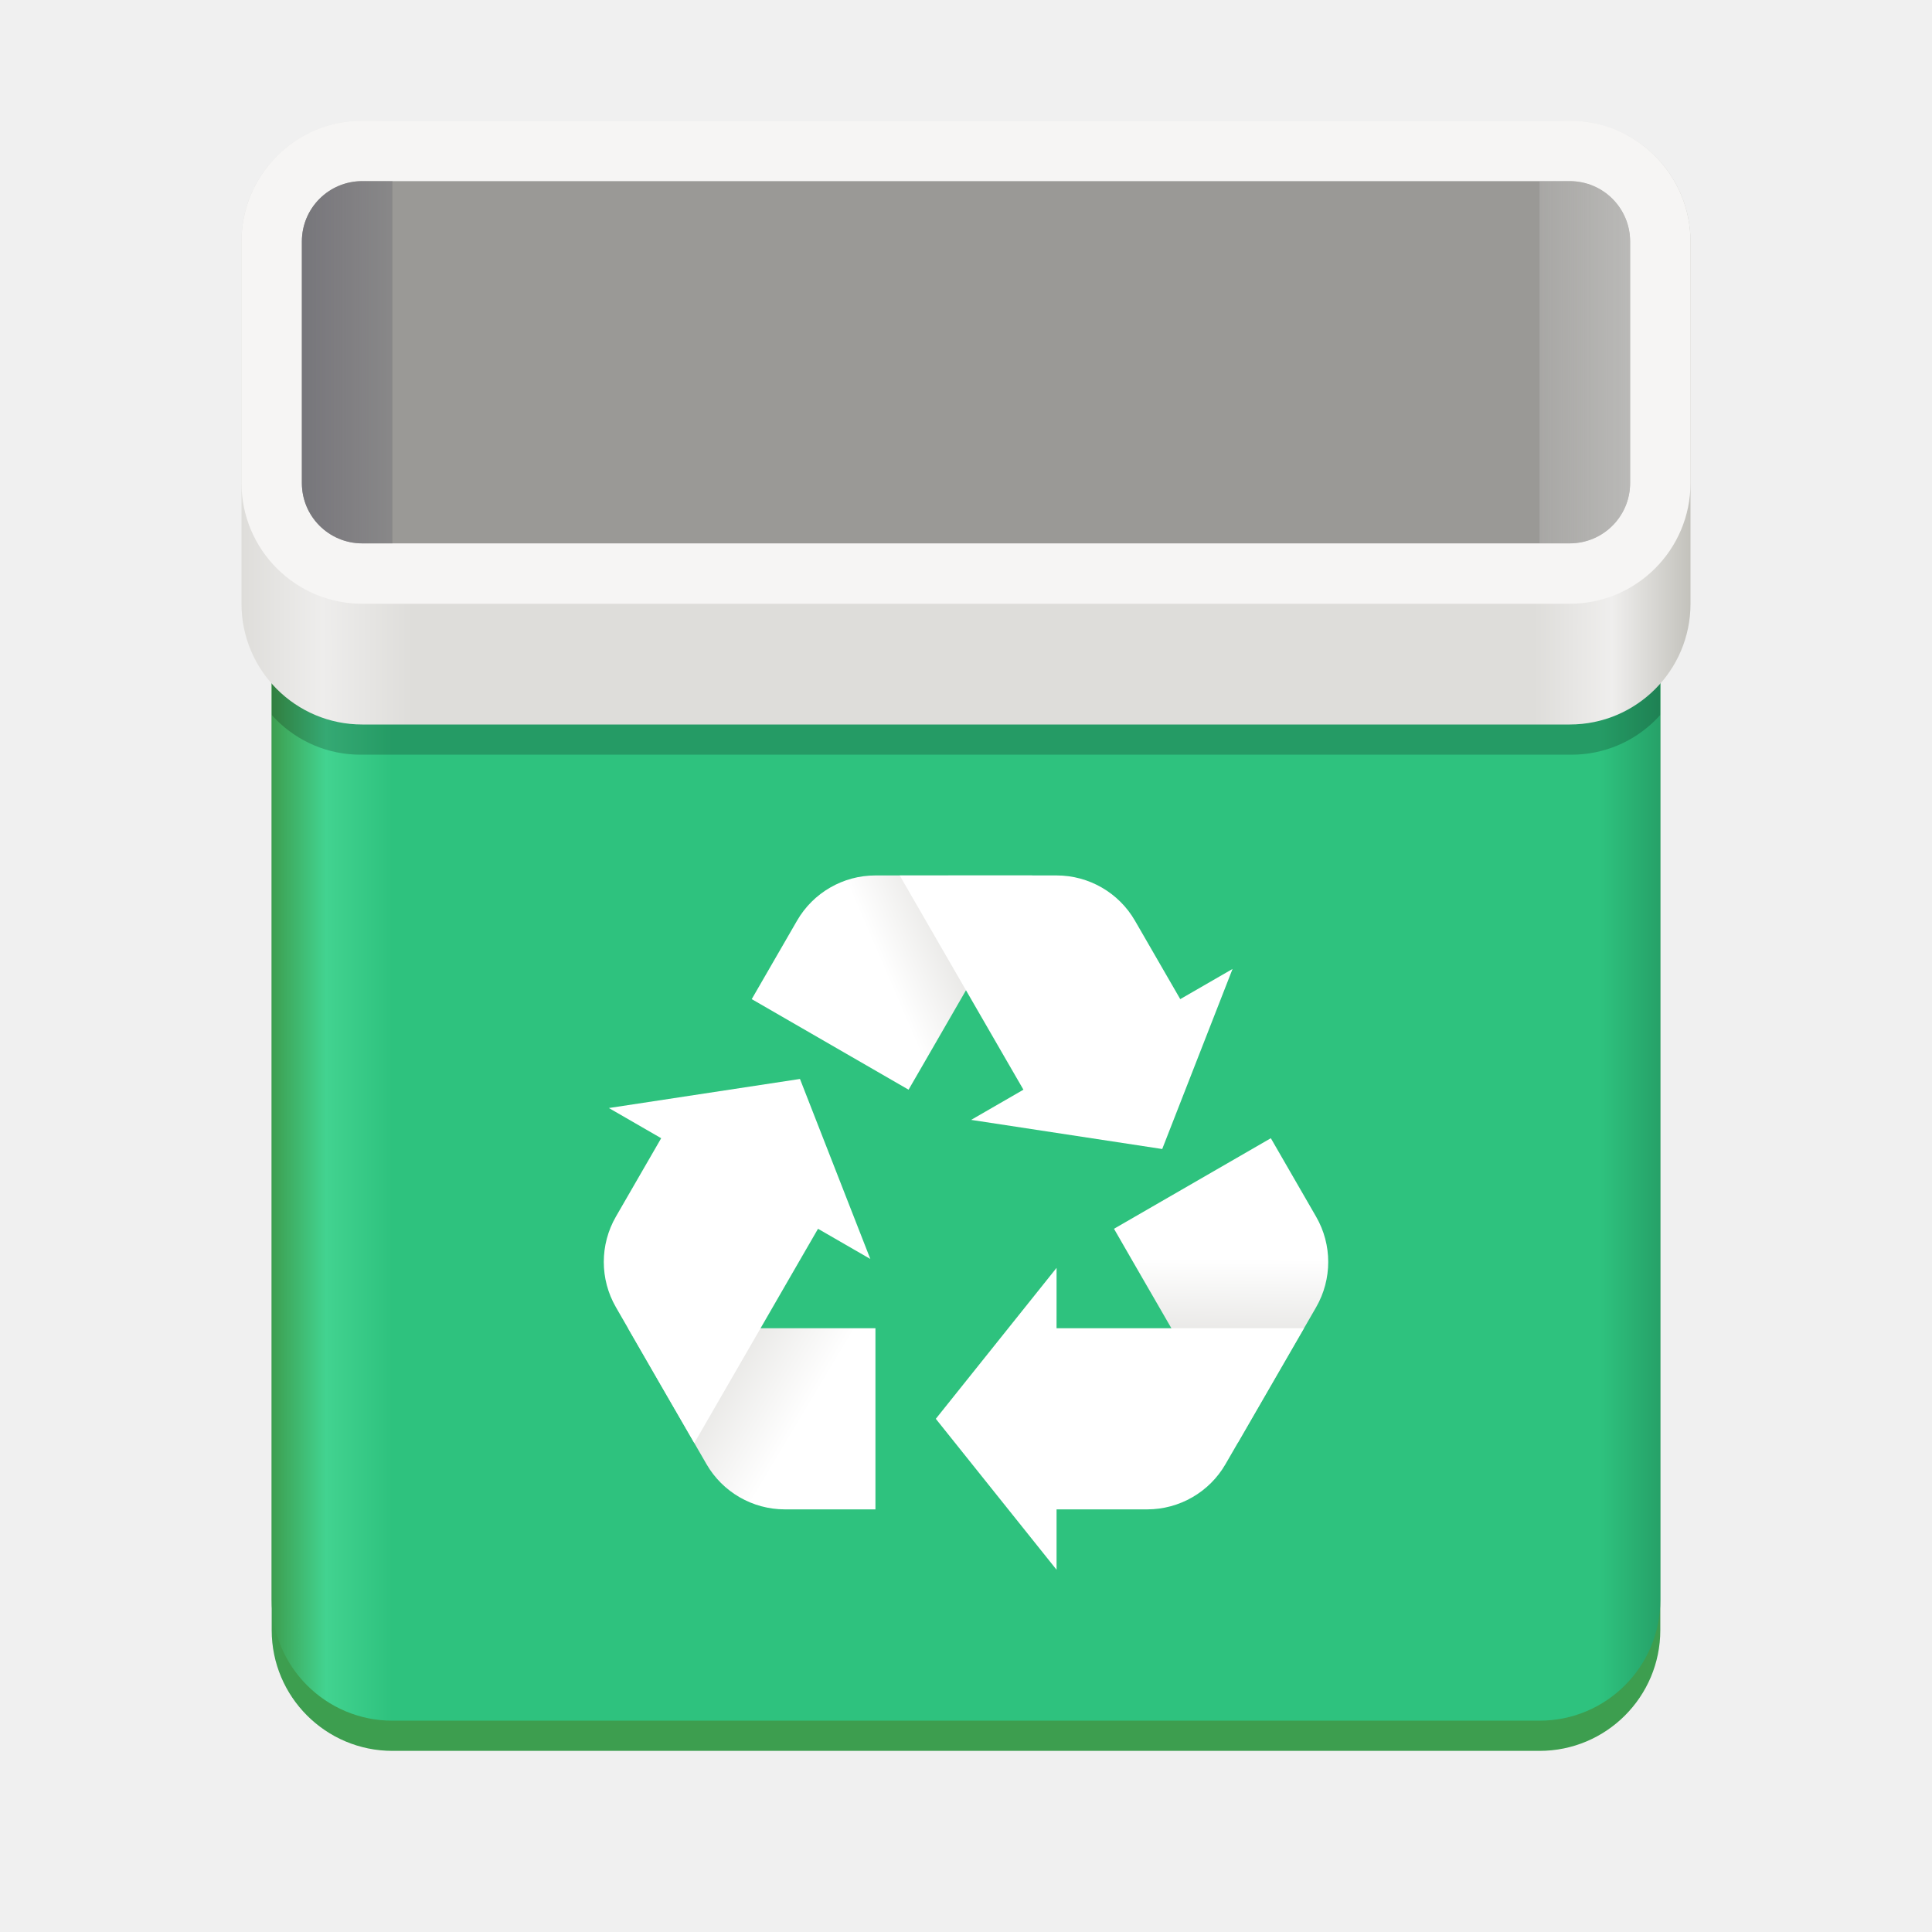
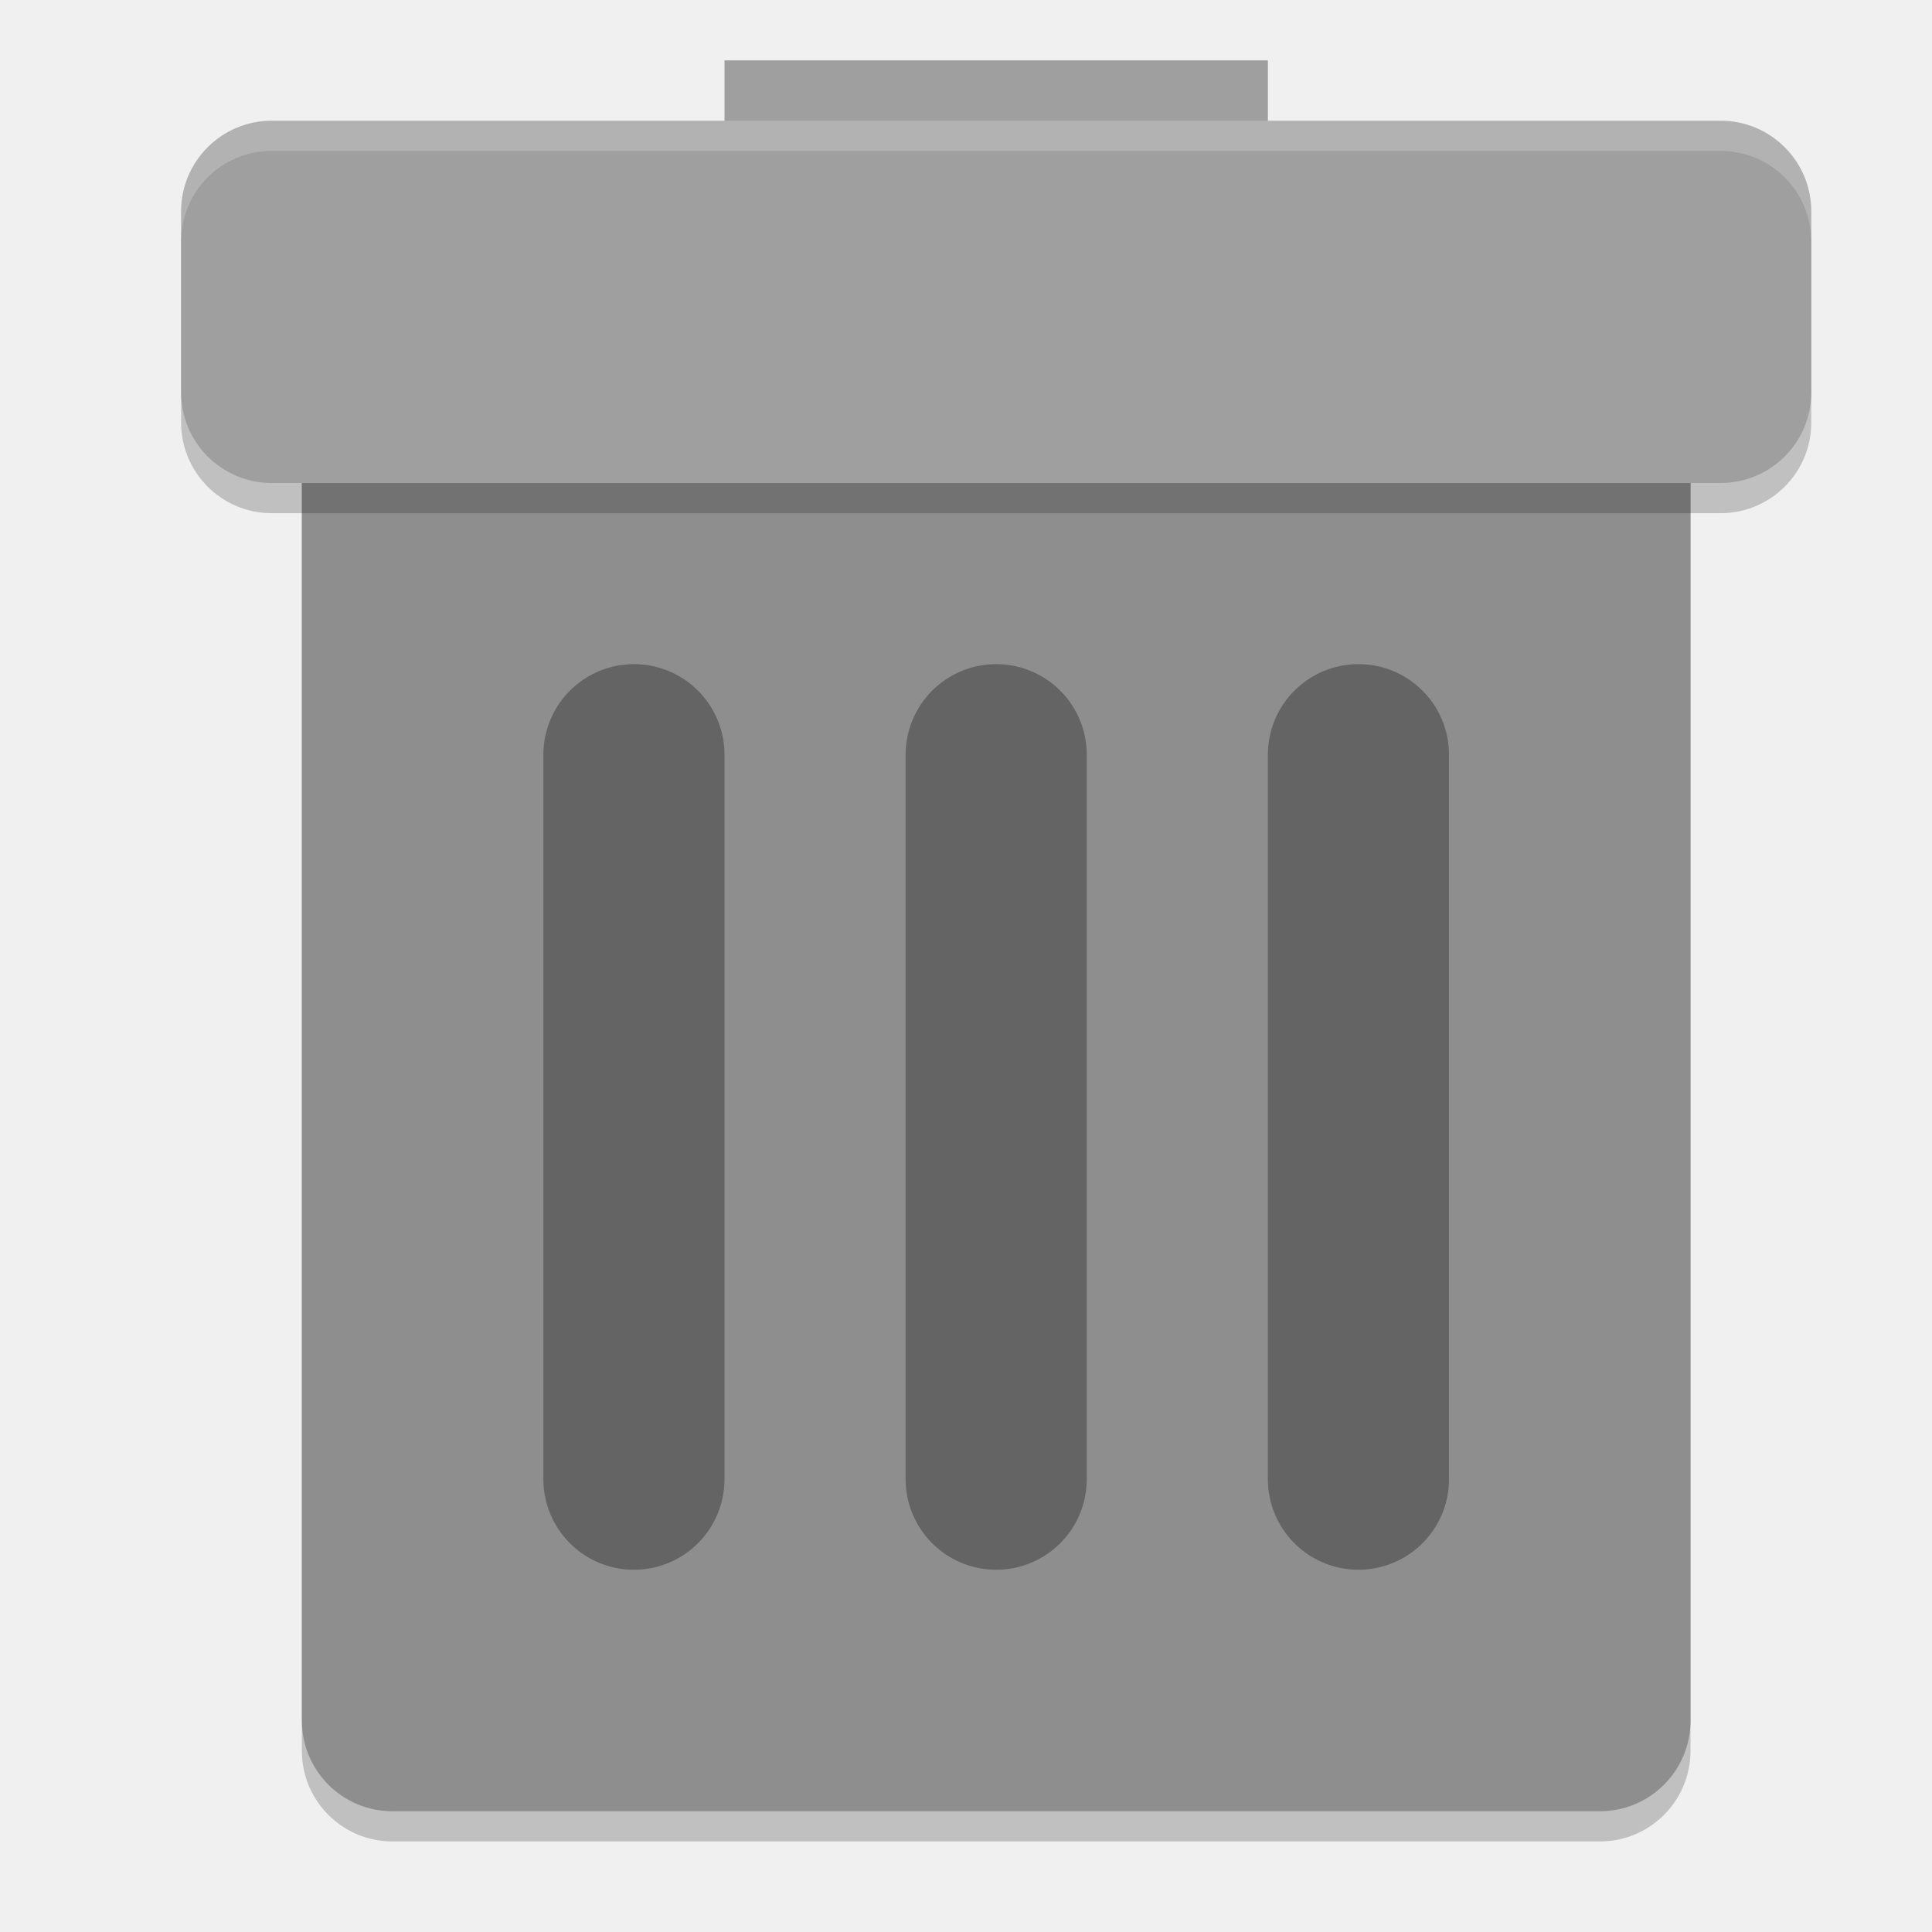
- <svg xmlns="http://www.w3.org/2000/svg" xmlns:xlink="http://www.w3.org/1999/xlink" height="128px" viewBox="0 0 128 128" width="128px">
-   <linearGradient id="a" gradientUnits="userSpaceOnUse" x1="18" x2="110" y1="71" y2="71">
-     <stop offset="0" stop-color="#3d9e4f" />
-     <stop offset="0.039" stop-color="#42d390" />
-     <stop offset="0.087" stop-color="#2ec27e" />
-     <stop offset="0.957" stop-color="#2ec27e" />
-     <stop offset="1" stop-color="#26a168" />
-   </linearGradient>
-   <clipPath id="b">
-     <path d="m 18 32 h 92 v 82 h -92 z m 0 0" />
-   </clipPath>
-   <clipPath id="c">
-     <path d="m 26.656 32 h 74.688 c 4.781 0 8.656 3.875 8.656 8.656 v 64.688 c 0 4.781 -3.875 8.656 -8.656 8.656 h -74.688 c -4.781 0 -8.656 -3.875 -8.656 -8.656 v -64.688 c 0 -4.781 3.875 -8.656 8.656 -8.656 z m 0 0" />
-   </clipPath>
-   <filter id="d" height="100%" width="100%" x="0%" y="0%">
-     <feColorMatrix in="SourceGraphic" type="matrix" values="0 0 0 0 1 0 0 0 0 1 0 0 0 0 1 0 0 0 1 0" />
-   </filter>
-   <mask id="e">
-     <g filter="url(#d)">
-       <rect fill-opacity="0.2" height="128" width="128" />
-     </g>
-   </mask>
-   <clipPath id="f">
-     <rect height="152" width="192" />
-   </clipPath>
-   <linearGradient id="g" gradientTransform="matrix(1.043478 0 0 0.909091 -6.95654 -159.2727)" gradientUnits="userSpaceOnUse" x1="22" x2="114" y1="206" y2="206">
-     <stop offset="0" stop-color="#deddda" />
-     <stop offset="0.056" stop-color="#eeedec" />
-     <stop offset="0.118" stop-color="#deddda" />
-     <stop offset="0.892" stop-color="#deddda" />
-     <stop offset="0.946" stop-color="#efeeed" />
-     <stop offset="1" stop-color="#c3c2bc" />
-   </linearGradient>
-   <clipPath id="h">
-     <path d="m 20 12 h 6 v 24 h -6 z m 0 0" />
-   </clipPath>
-   <clipPath id="i">
-     <path d="m 24 12 h 80 c 2.211 0 4 1.789 4 4 v 16 c 0 2.211 -1.789 4 -4 4 h -80 c -2.211 0 -4 -1.789 -4 -4 v -16 c 0 -2.211 1.789 -4 4 -4 z m 0 0" />
-   </clipPath>
-   <linearGradient id="j" gradientTransform="matrix(1.043478 0 0 0.873303 -46.69568 -45.01706)" gradientUnits="userSpaceOnUse" x1="63.917" x2="75.417" y1="79.03" y2="79.03">
-     <stop offset="0" stop-color="#77767b" />
-     <stop offset="1" stop-color="#77767b" stop-opacity="0" />
-   </linearGradient>
-   <clipPath id="k">
-     <path d="m 20 12 h 88 v 24 h -88 z m 0 0" />
-   </clipPath>
-   <clipPath id="l">
-     <path d="m 24 12 h 80 c 2.211 0 4 1.789 4 4 v 16 c 0 2.211 -1.789 4 -4 4 h -80 c -2.211 0 -4 -1.789 -4 -4 v -16 c 0 -2.211 1.789 -4 4 -4 z m 0 0" />
-   </clipPath>
-   <mask id="m">
-     <g filter="url(#d)">
-       <rect fill-opacity="0.317" height="128" width="128" />
-     </g>
-   </mask>
-   <linearGradient id="n" gradientTransform="matrix(-1.043478 0 0 0.873303 182.6957 -29.01706)" gradientUnits="userSpaceOnUse" x1="63.917" x2="75.417" y1="76.74" y2="76.74">
-     <stop offset="0" stop-color="#ffffff" />
-     <stop offset="1" stop-color="#e8e7e8" stop-opacity="0" />
-   </linearGradient>
-   <clipPath id="o">
-     <rect height="152" width="192" />
-   </clipPath>
-   <linearGradient id="p" gradientUnits="userSpaceOnUse">
-     <stop offset="0" stop-color="#deddda" />
-     <stop offset="1" stop-color="#ffffff" />
-   </linearGradient>
-   <linearGradient id="q" x1="80.429" x2="80.499" xlink:href="#p" y1="90.759" y2="83.384" />
-   <linearGradient id="r" x1="45.609" x2="53.124" xlink:href="#p" y1="89.5" y2="94" />
-   <linearGradient id="s" x1="64.374" x2="57.932" xlink:href="#p" y1="60" y2="62.778" />
-   <path d="m 26 34 h 76 c 4.418 0 8 3.582 8 8 v 66 c 0 4.418 -3.582 8 -8 8 h -76 c -4.418 0 -8 -3.582 -8 -8 v -66 c 0 -4.418 3.582 -8 8 -8 z m 0 0" fill="#3d9e4f" />
-   <path d="m 26 30 h 76 c 4.418 0 8 3.582 8 8 v 68 c 0 4.418 -3.582 8 -8 8 h -76 c -4.418 0 -8 -3.582 -8 -8 v -68 c 0 -4.418 3.582 -8 8 -8 z m 0 0" fill="url(#a)" />
-   <g clip-path="url(#b)">
-     <g clip-path="url(#c)">
-       <g clip-path="url(#f)" mask="url(#e)" transform="matrix(1 0 0 1 -8 -16)">
-         <path d="m 31.883 26 h 80.234 c 4.355 0 7.883 3.527 7.883 7.883 v 24.234 c 0 4.355 -3.527 7.883 -7.883 7.883 h -80.234 c -4.355 0 -7.883 -3.527 -7.883 -7.883 v -24.234 c 0 -4.355 3.527 -7.883 7.883 -7.883 z m 0 0" />
-       </g>
-     </g>
-   </g>
-   <path d="m 24 8 h 80 c 4.418 0 8 3.582 8 8 v 24 c 0 4.418 -3.582 8 -8 8 h -80 c -4.418 0 -8 -3.582 -8 -8 v -24 c 0 -4.418 3.582 -8 8 -8 z m 0 0" fill="url(#g)" />
-   <path d="m 24 8 h 80 c 4.418 0 8 3.582 8 8 v 16 c 0 4.418 -3.582 8 -8 8 h -80 c -4.418 0 -8 -3.582 -8 -8 v -16 c 0 -4.418 3.582 -8 8 -8 z m 0 0" fill="#f6f5f4" />
-   <path d="m 24 12 h 80 c 2.211 0 4 1.789 4 4 v 16 c 0 2.211 -1.789 4 -4 4 h -80 c -2.211 0 -4 -1.789 -4 -4 v -16 c 0 -2.211 1.789 -4 4 -4 z m 0 0" fill="#9a9996" />
-   <g clip-path="url(#h)">
-     <g clip-path="url(#i)">
-       <path d="m 26 12 h -6 v 24 h 6 z m 0 0" fill="url(#j)" />
-     </g>
-   </g>
-   <g clip-path="url(#k)">
-     <g clip-path="url(#l)">
-       <g clip-path="url(#o)" mask="url(#m)" transform="matrix(1 0 0 1 -8 -16)">
-         <path d="m 110 28 v 24 h 6 v -24 z m 0 0" fill="url(#n)" />
-       </g>
-     </g>
-   </g>
-   <g fill-rule="evenodd">
-     <path d="m 73.805 81.41 l 10.391 -6 l 3 5.199 c 1.07 1.855 1.07 4.141 0 6 l -3 5.195 l -2.195 3.801 l -6.93 -11.996 z m 0 0" fill="url(#q)" />
-     <path d="m 58 88 v 12 h -6 c -2.145 0 -4.125 -1.145 -5.195 -3 l -3 -5.195 l -2.195 -3.805 z m 0 0" fill="url(#r)" />
-     <path d="m 60.195 72.195 l -10.391 -6 l 3 -5.195 c 1.07 -1.855 3.051 -3 5.195 -3 h 10.391 l -6.926 12 z m 0 0" fill="url(#s)" />
-     <path d="m 64 58 l -4.391 0.004 l 6.926 11.996 l 1.27 2.195 l -3.465 2 l 12.66 1.93 l 4.66 -11.93 l -3.465 2 l -3 -5.195 c -1.07 -1.855 -3.051 -3 -5.195 -3 z m 0 0" fill="#ffffff" />
-     <path d="m 70 84 l -8 10 l 8 10 v -4 h 6 c 2.145 0 4.125 -1.145 5.195 -3 l 3 -5.195 l 2.195 -3.805 h -16.391 z m 0 0" fill="#ffffff" />
-     <path d="m 53 71.484 l -12.66 1.926 l 3.465 2 l -3 5.195 c -1.07 1.859 -1.07 4.145 0 6 l 2.996 5.199 l 2.199 3.801 l 6.926 -12 l 1.27 -2.195 l 3.465 2 z m 0 0" fill="#ffffff" />
-   </g>
+ <svg xmlns="http://www.w3.org/2000/svg" width="64" height="64" version="1">
+   <rect style="opacity:0.2" width="46" height="52" x="10" y="9" rx="3" ry="3" />
+   <rect style="fill:#8e8e8e" width="46" height="52" x="10" y="8" rx="3" ry="3" />
+   <rect style="fill:#9f9f9f" width="18" height="6" x="24" y="2" />
+   <rect style="opacity:0.2" width="54" height="12" x="6" y="5" rx="3" ry="3" />
+   <rect style="fill:#9f9f9f" width="54" height="12" x="6" y="4" rx="3" ry="3" />
+   <path style="opacity:0.3;fill:none;stroke:#000000;stroke-width:6;stroke-linecap:round" d="M 45,25 V 49 M 33,25 V 49 M 21,25 V 49" />
+   <path style="fill:#ffffff;opacity:0.2" d="M 9 4 C 7.338 4 6 5.338 6 7 L 6 8 C 6 6.338 7.338 5 9 5 L 57 5 C 58.662 5 60 6.338 60 8 L 60 7 C 60 5.338 58.662 4 57 4 L 9 4 z" />
</svg>
